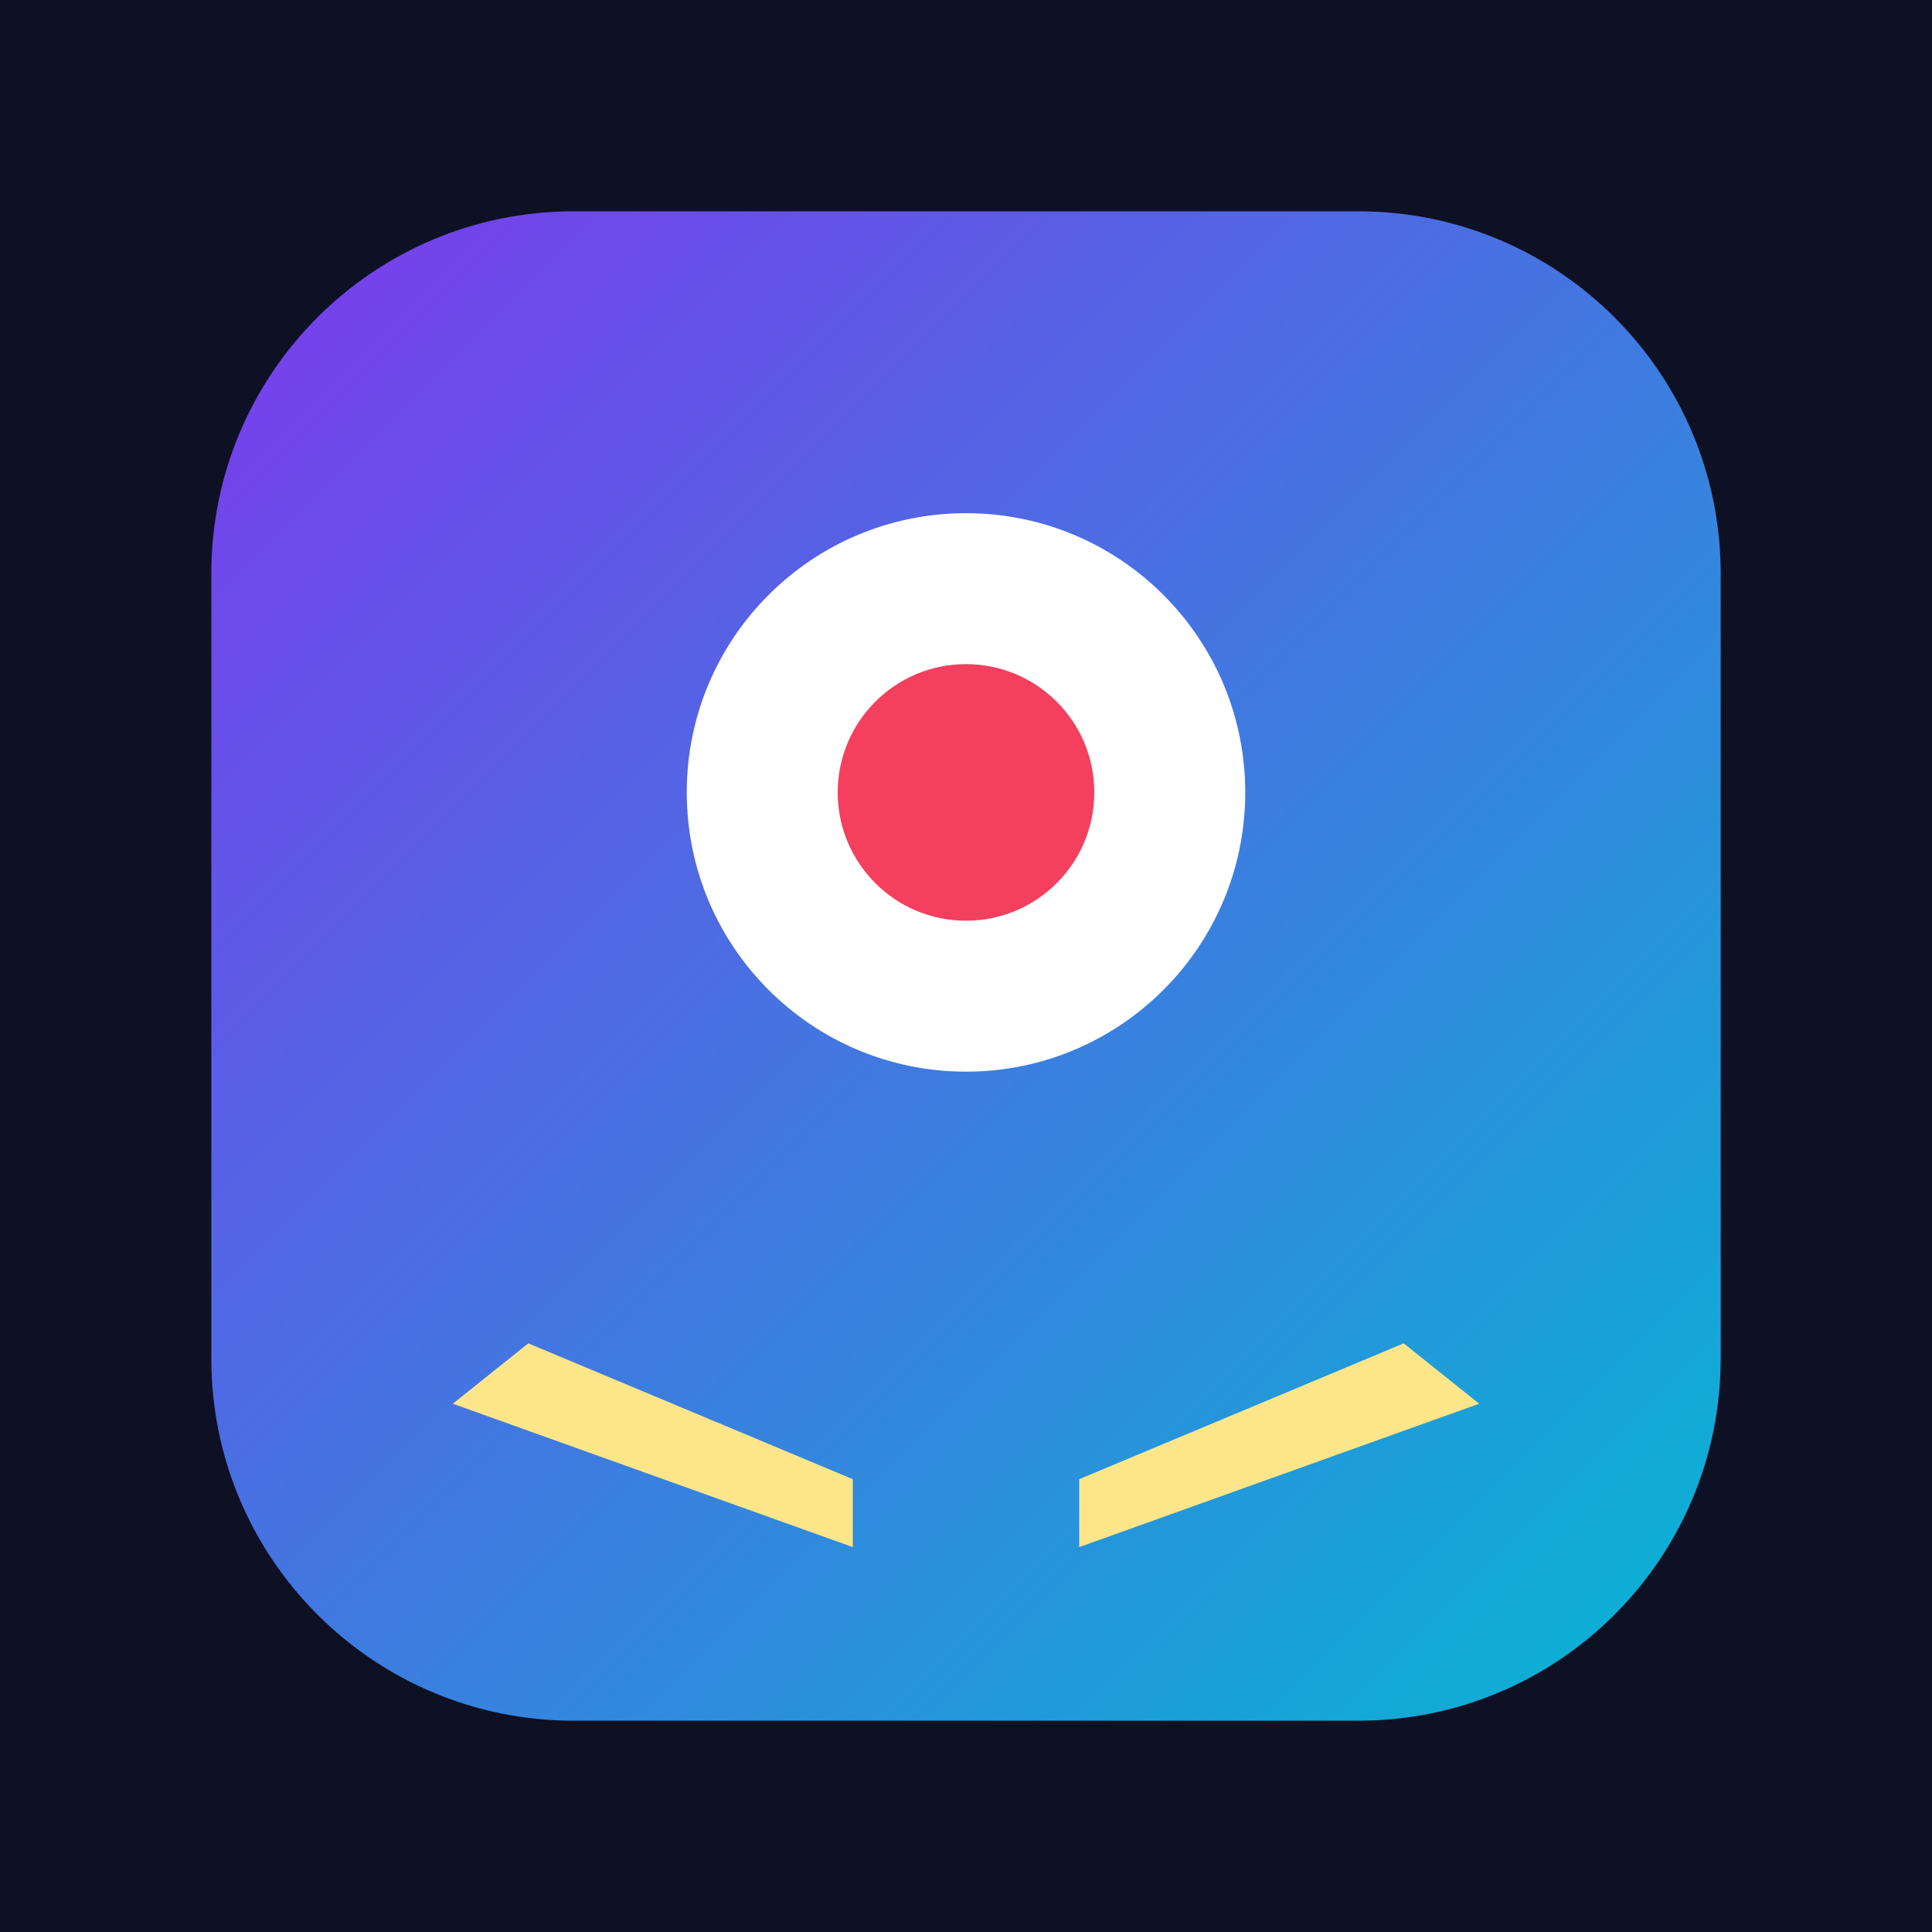
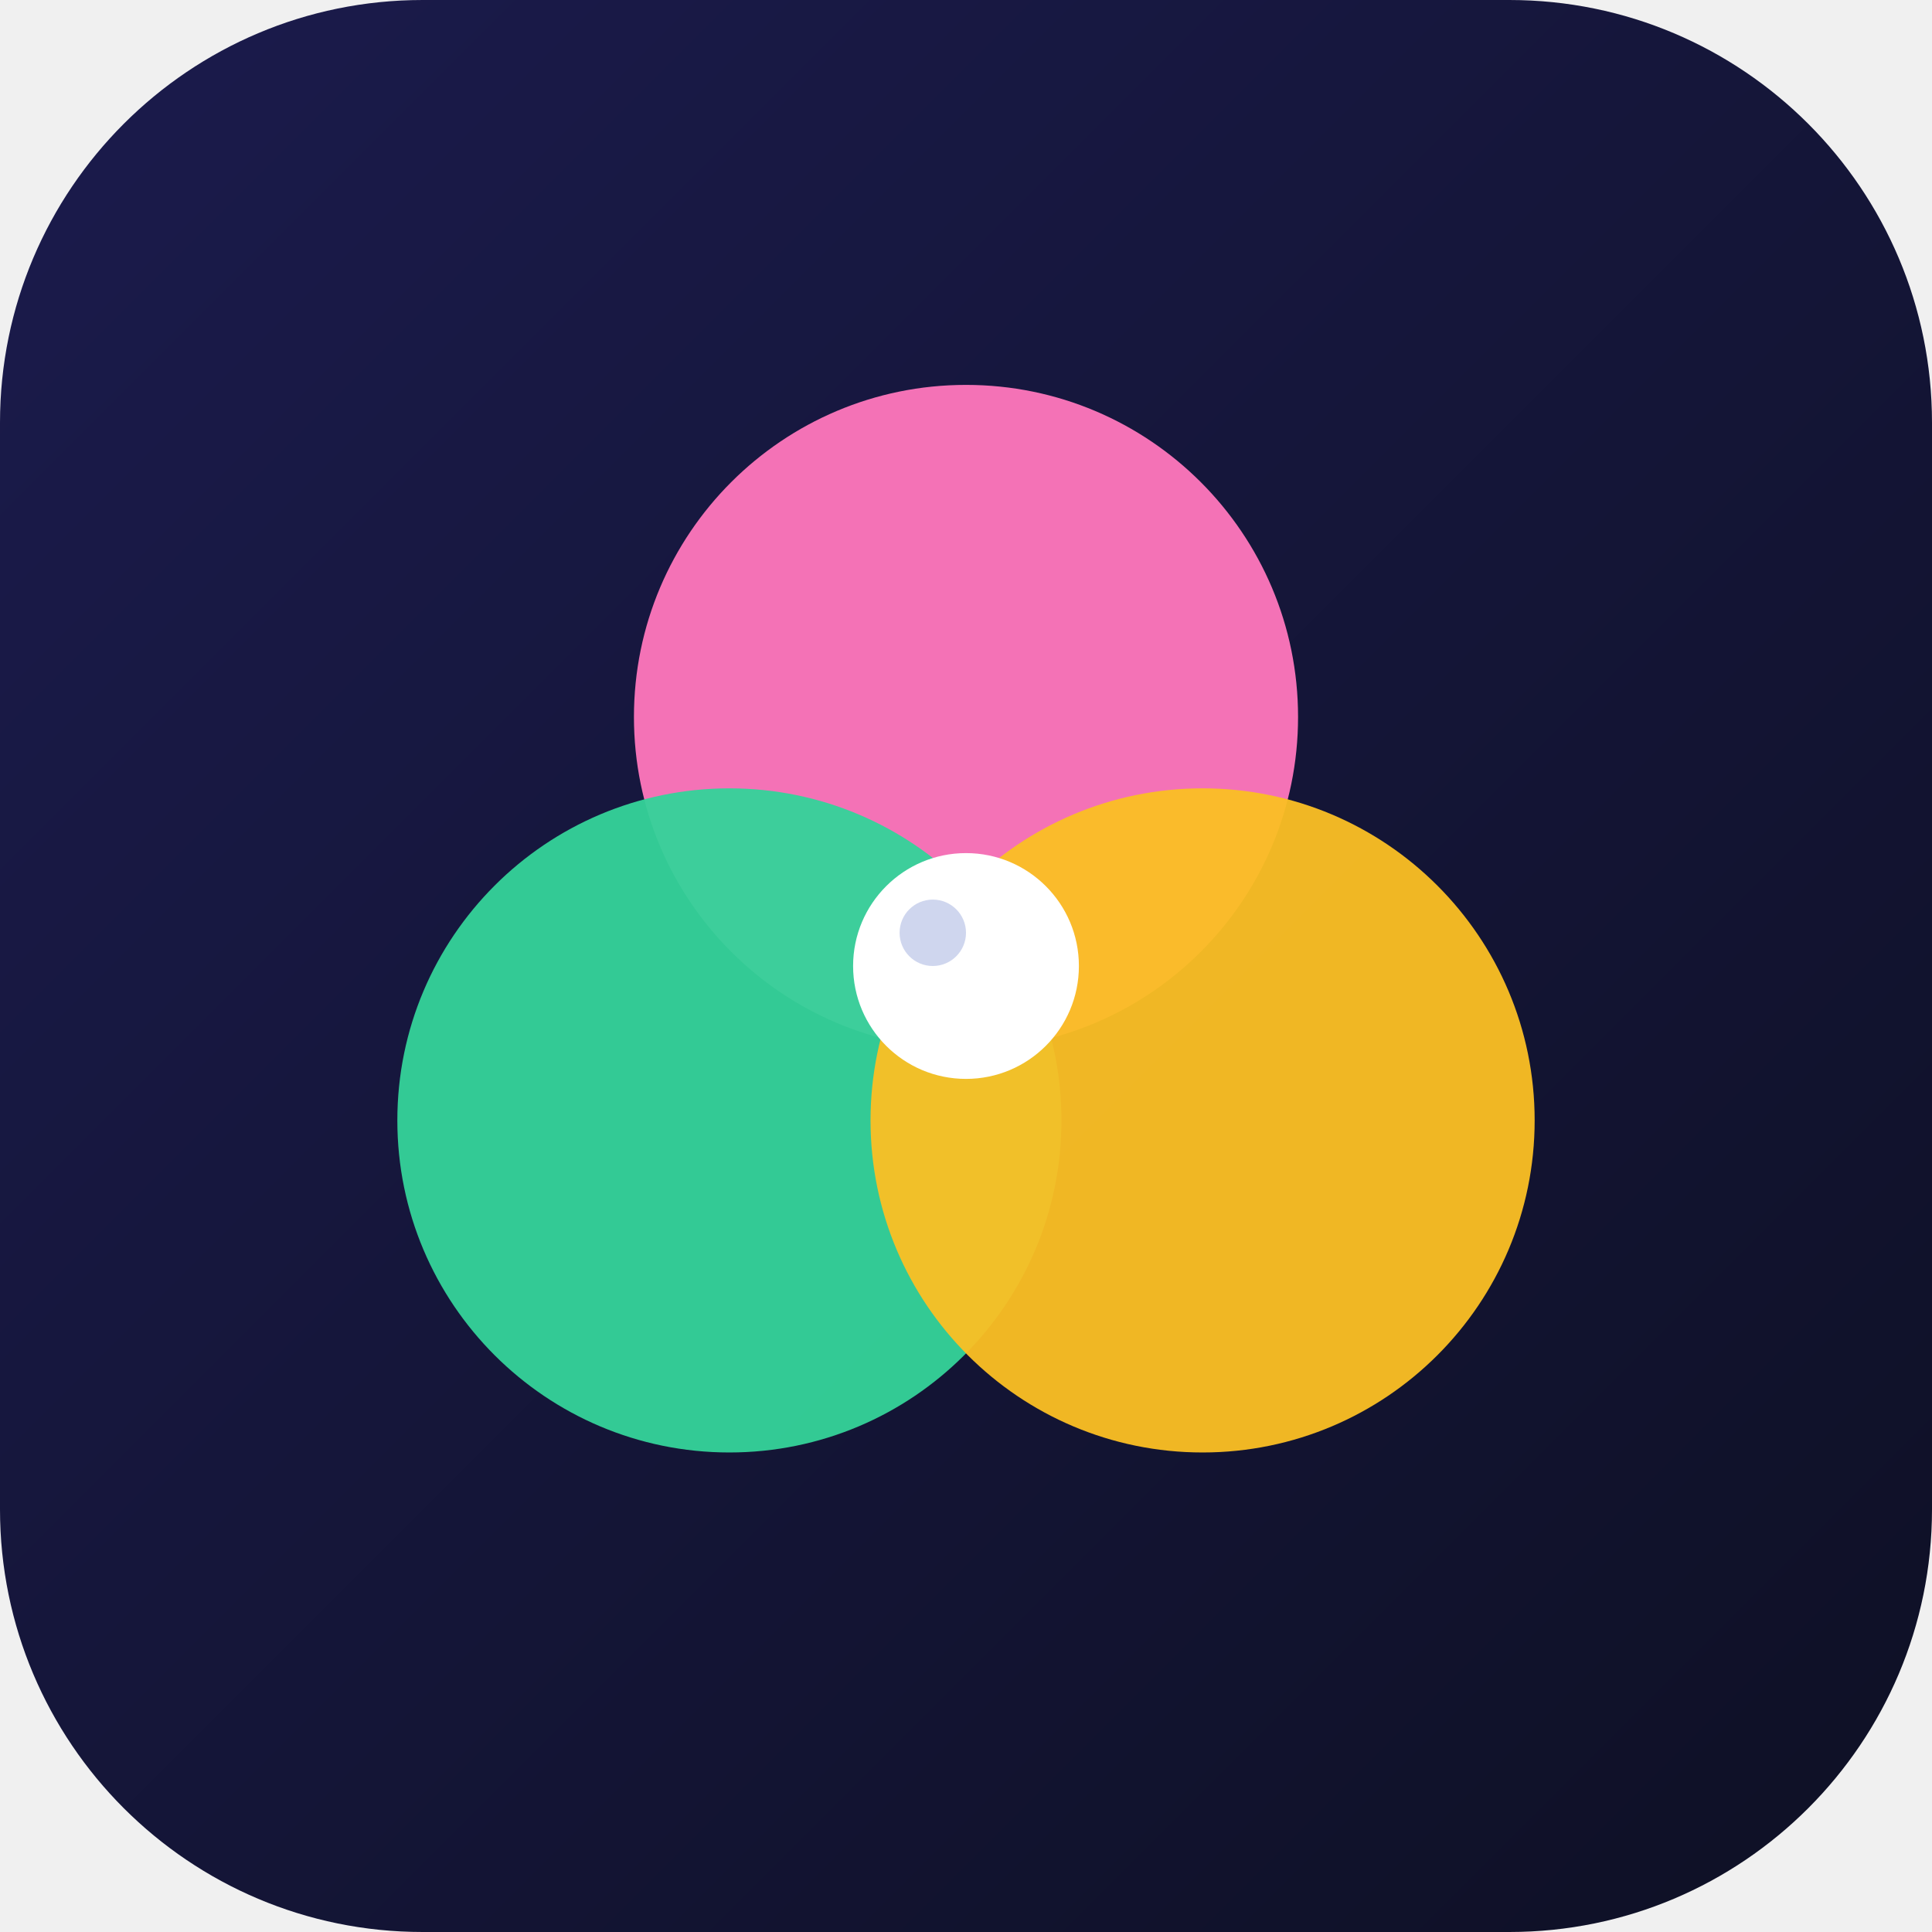
- <svg xmlns="http://www.w3.org/2000/svg" viewBox="0 0 512 512">
+ <svg xmlns="http://www.w3.org/2000/svg" width="512" height="512" viewBox="0 0 512 512">
  <defs>
-     <linearGradient id="g" x1="0" y1="0" x2="1" y2="1">
-       <stop offset="0" stop-color="#7c3aed" />
-       <stop offset="1" stop-color="#06b6d4" />
+     <linearGradient id="t" x1="0" y1="0" x2="1" y2="1">
+       <stop offset="0" stop-color="#1b1b4d" />
+       <stop offset="1" stop-color="#0e1024" />
    </linearGradient>
  </defs>
-   <rect width="512" height="512" fill="#0e1024" />
-   <rect x="56" y="56" width="400" height="400" rx="96" fill="url(#g)" />
-   <circle cx="256" cy="210" r="74" fill="#fff" />
-   <circle cx="256" cy="210" r="34" fill="#f43f5e" />
-   <path d="M120 372 L226 410 L226 392 L140 356 Z M392 372 L286 410 L286 392 L372 356 Z" fill="#fde68a" />
+   <rect width="512" height="512" rx="112" fill="url(#t)" />
+   <circle cx="256" cy="190" r="88" fill="#f472b6" />
+   <circle cx="193.3" cy="296.92" r="88" fill="#34d399" opacity=".95" />
+   <circle cx="318.7" cy="296.92" r="88" fill="#fbbf24" opacity=".95" />
+   <circle cx="256" cy="256" r="29.92" fill="#fff" />
+   <circle cx="247.2" cy="247.2" r="8.8" fill="#cfd6ee" />
</svg>
